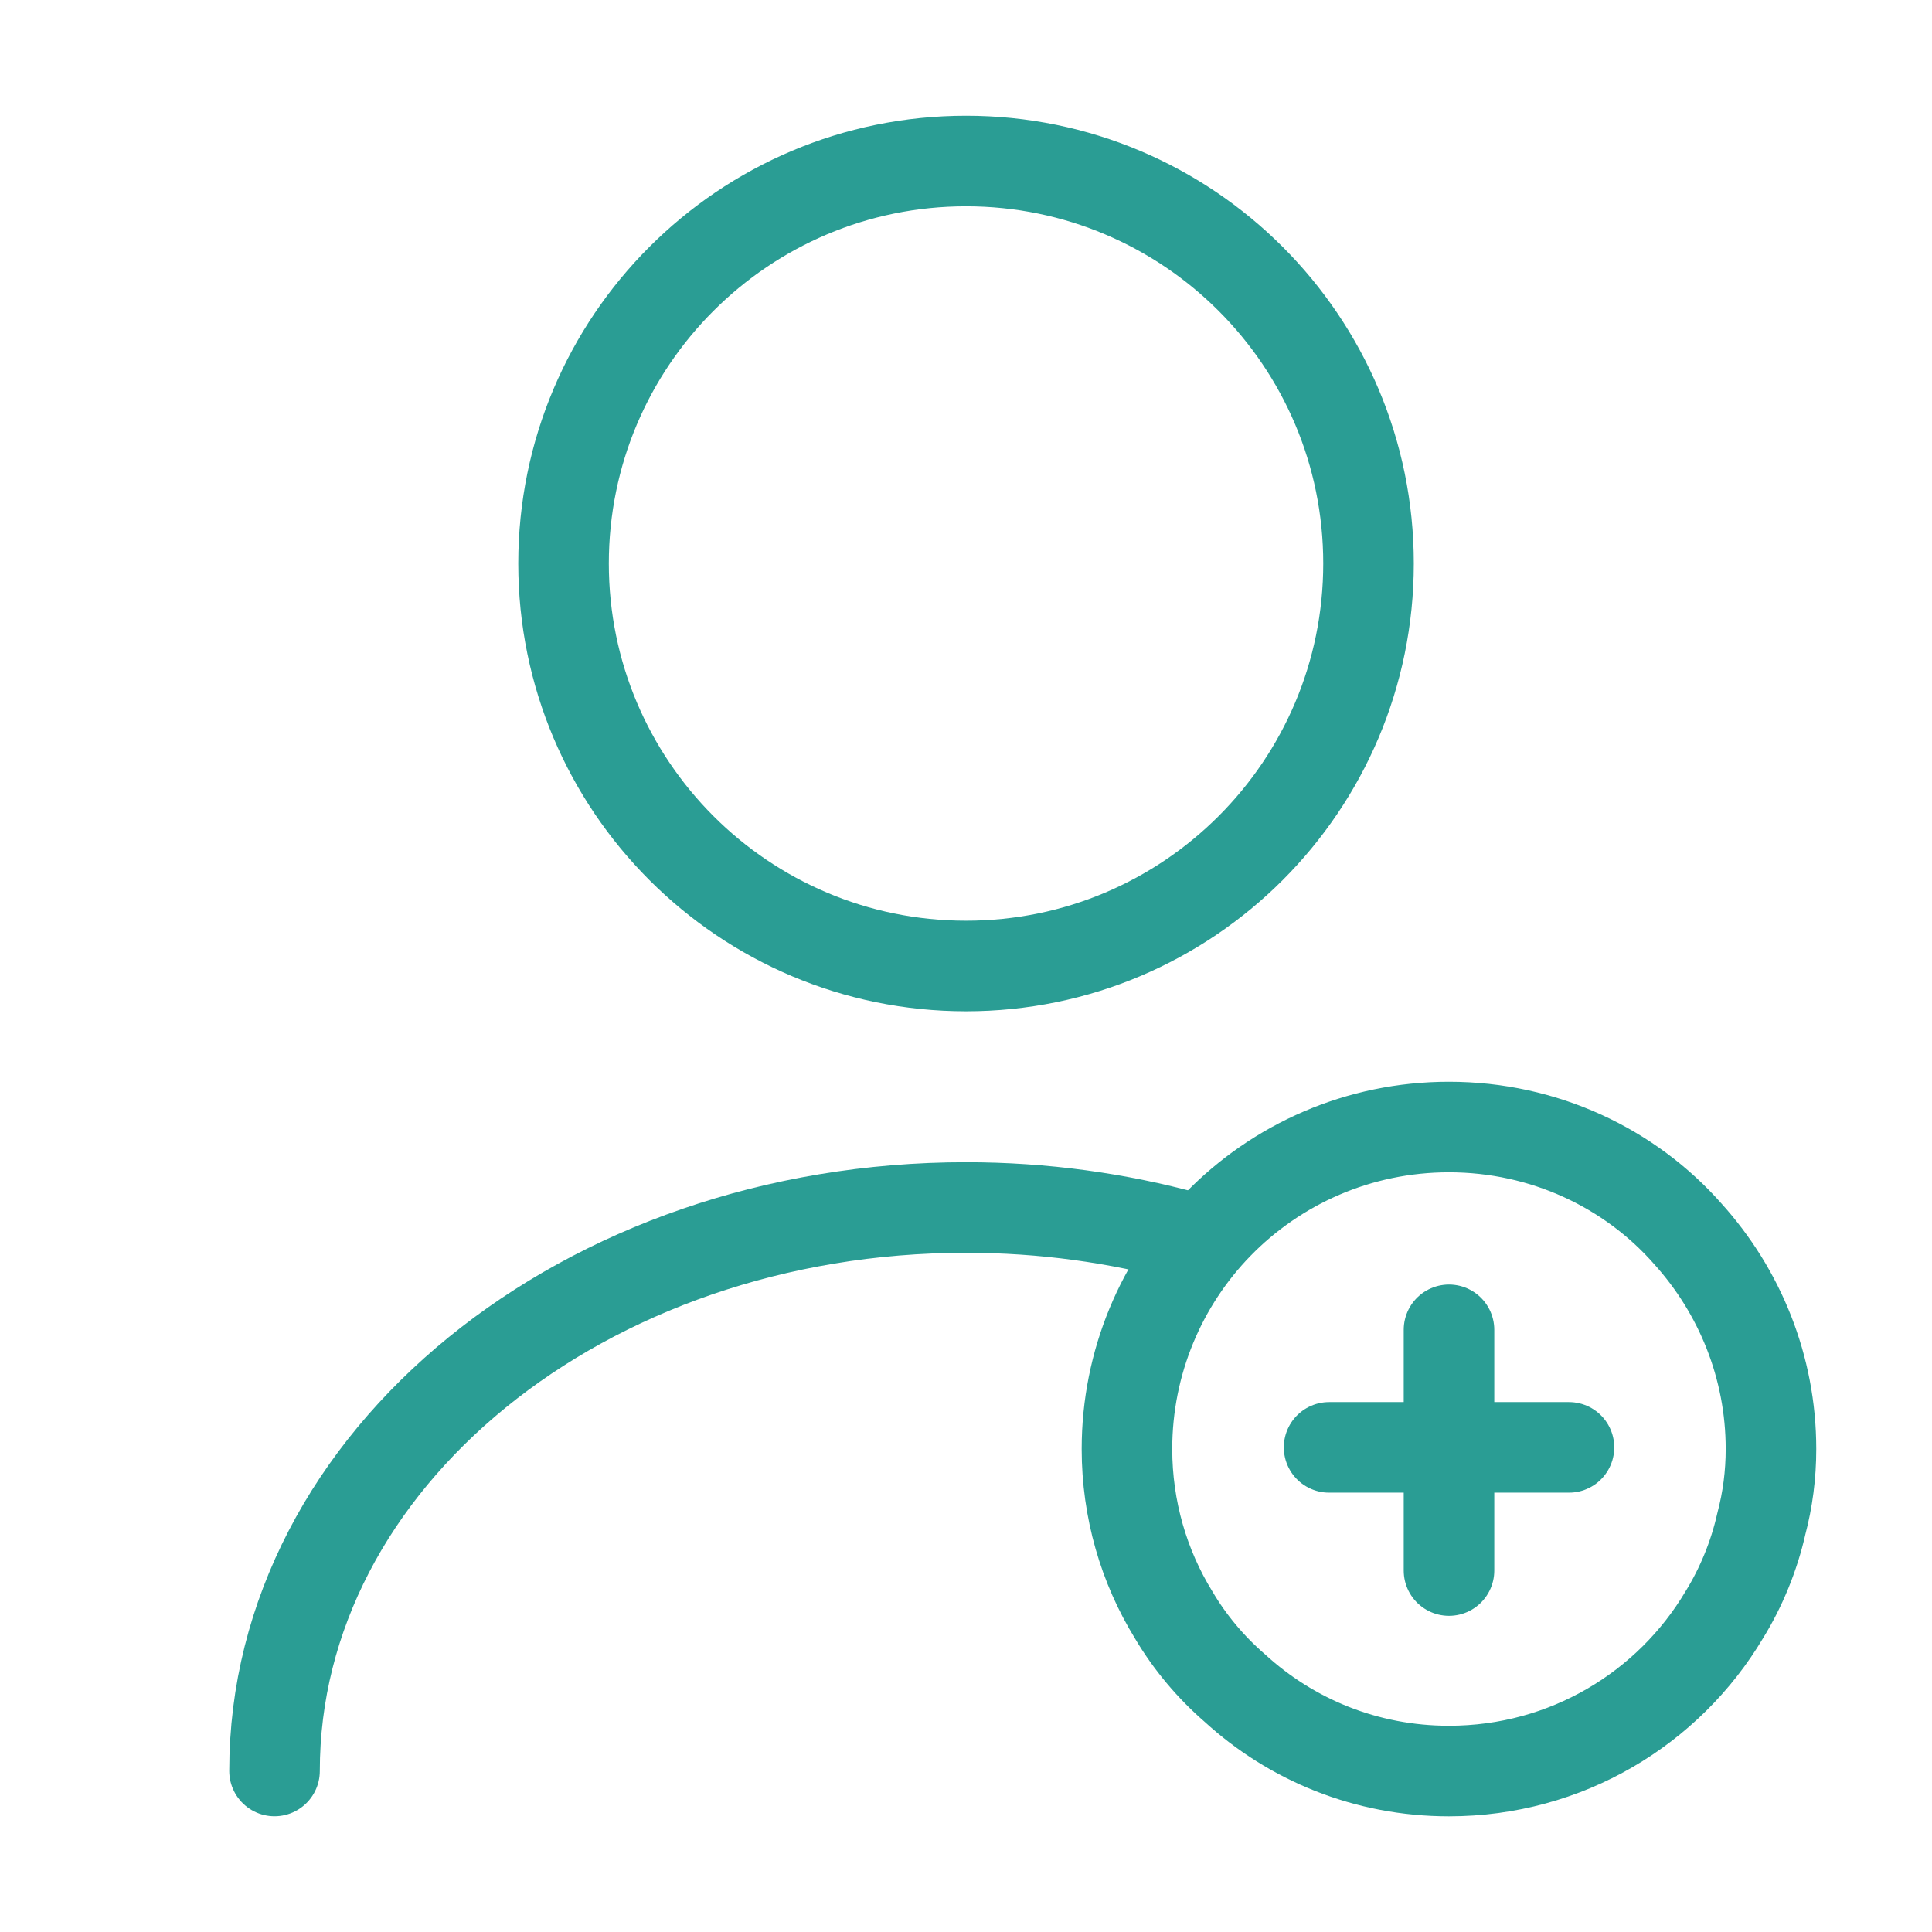
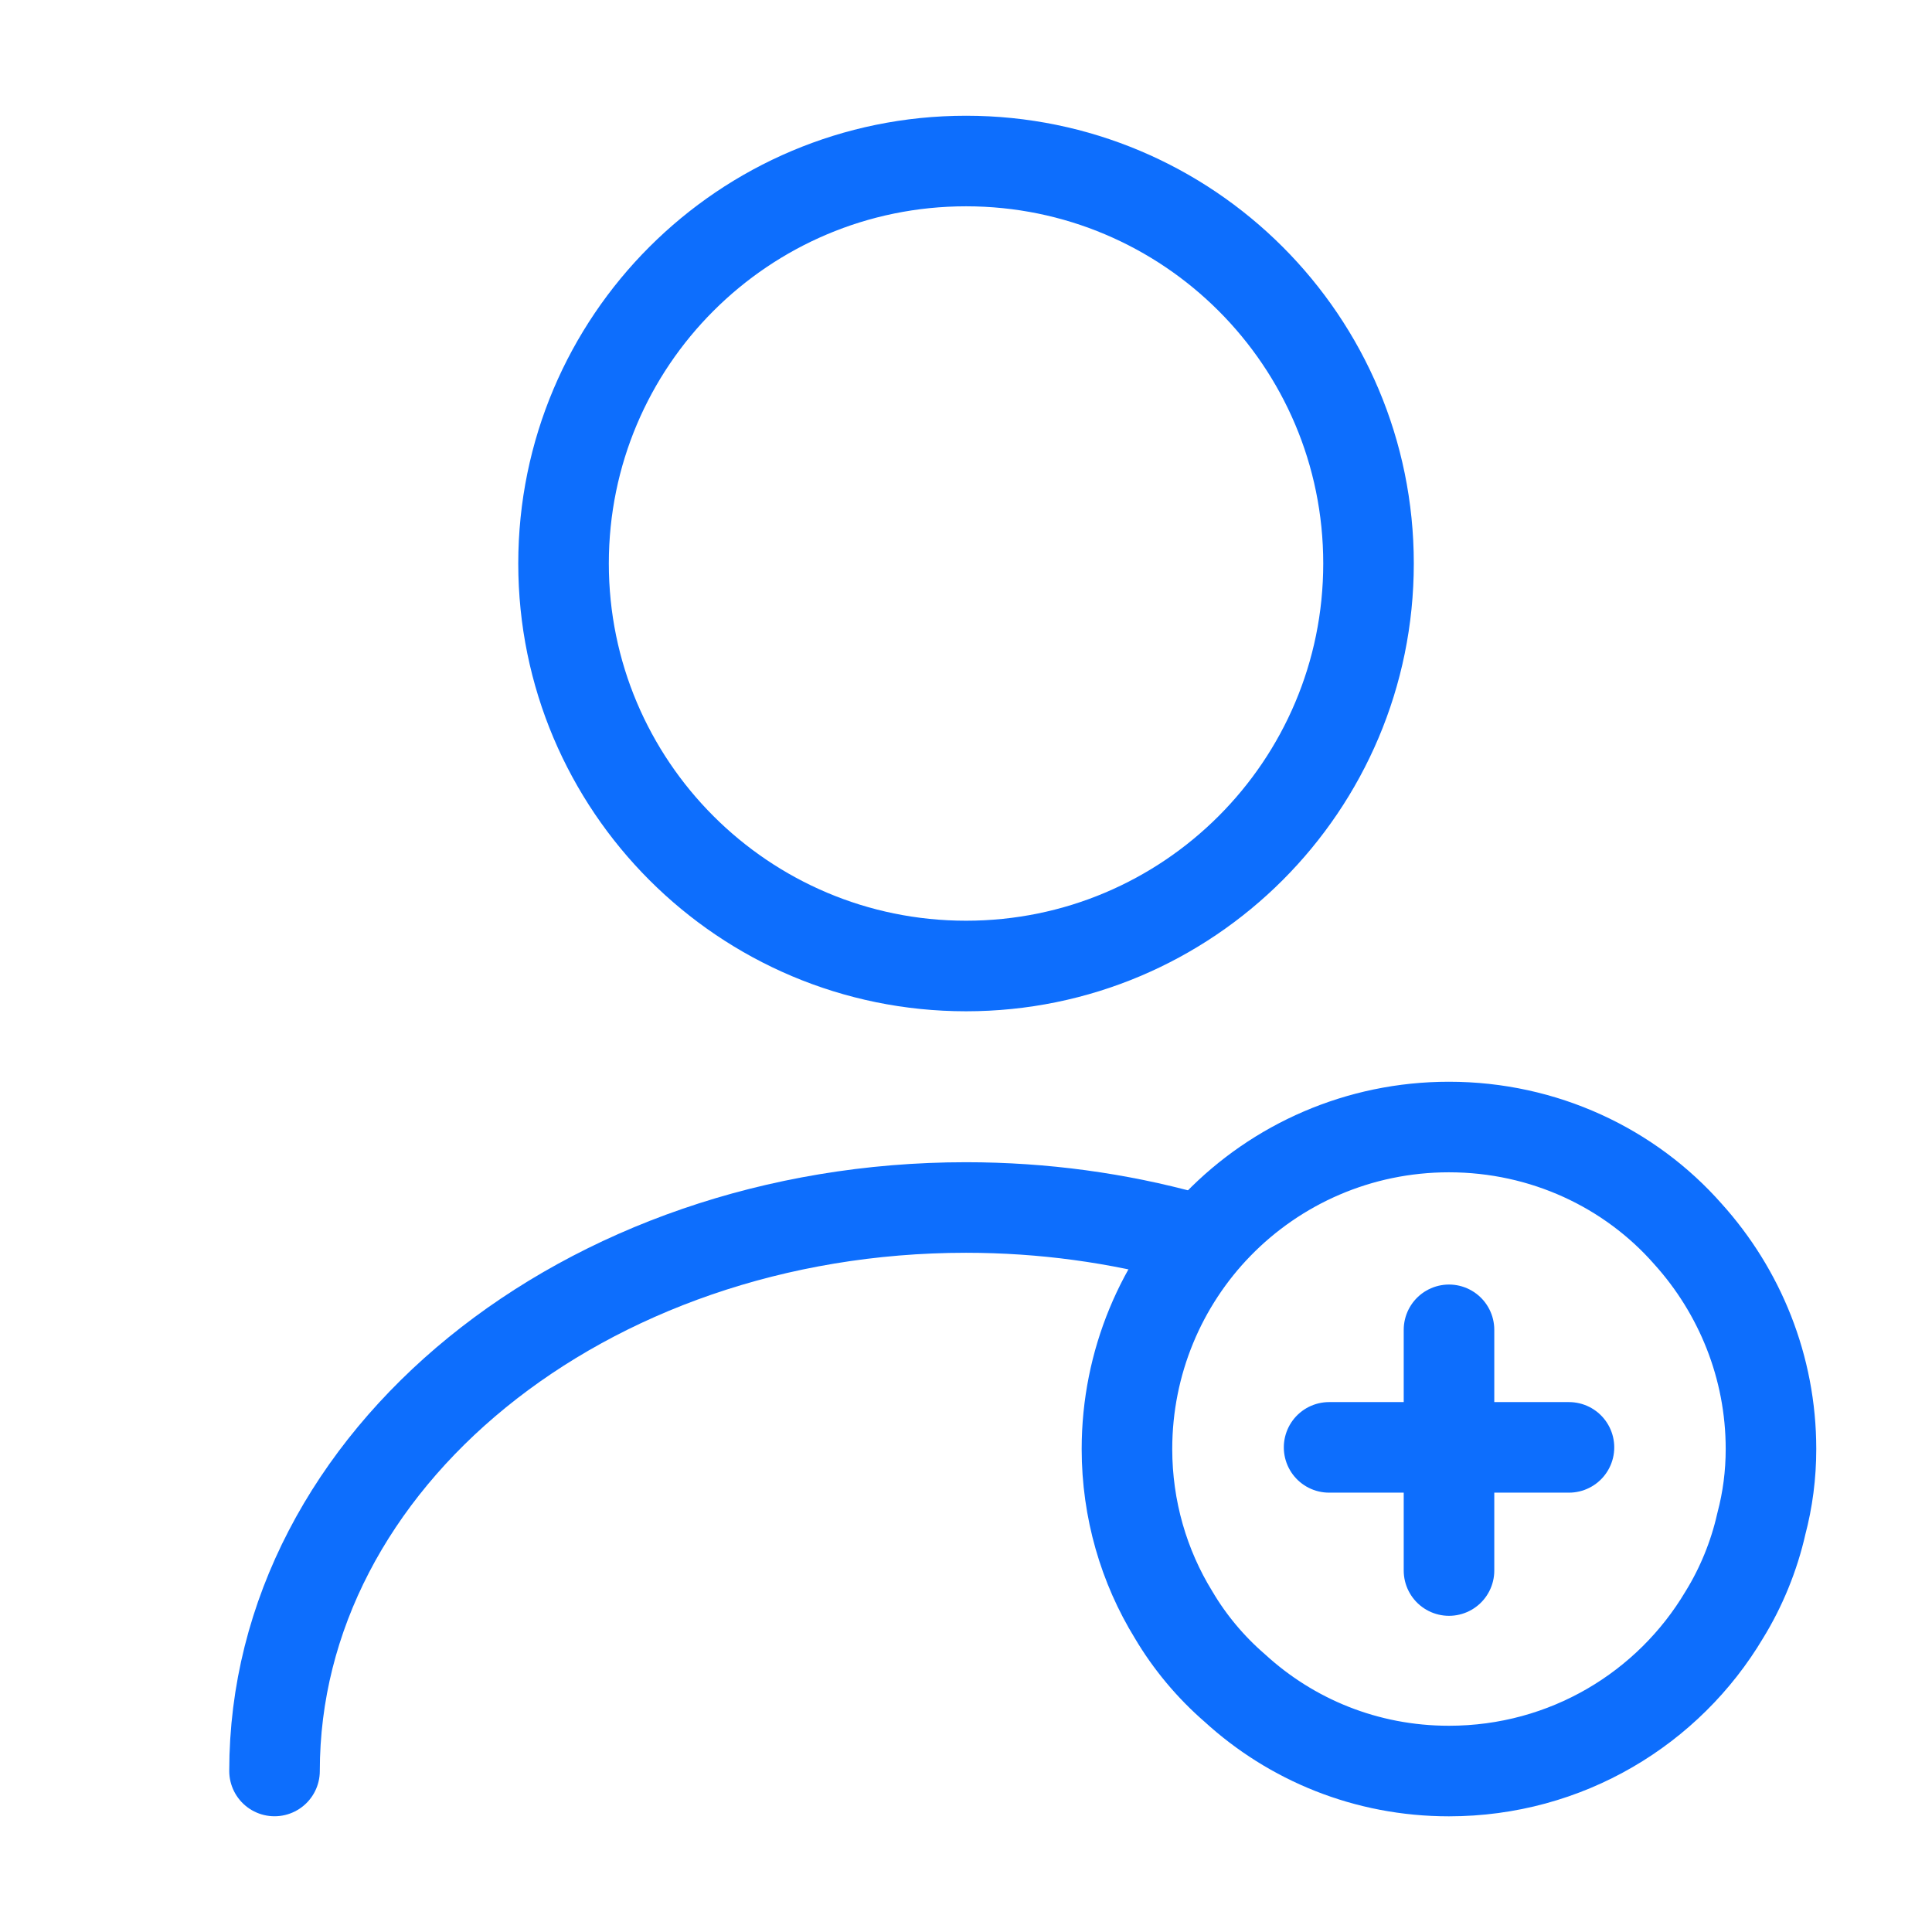
<svg xmlns="http://www.w3.org/2000/svg" width="32" height="32" viewBox="0 0 32 32" fill="none">
-   <path d="M16.001 16C19.683 16 22.667 13.015 22.667 9.333C22.667 5.651 19.683 2.667 16.001 2.667C12.319 2.667 9.334 5.651 9.334 9.333C9.334 13.015 12.319 16 16.001 16Z" stroke="#2A9D94" stroke-width="1.5" stroke-linecap="round" stroke-linejoin="round" />
-   <path d="M4.547 29.333C4.547 24.173 9.68 20 16 20C17.28 20 18.52 20.173 19.68 20.493" stroke="#2A9D94" stroke-width="1.5" stroke-linecap="round" stroke-linejoin="round" />
-   <path d="M29.333 24C29.333 24.427 29.279 24.84 29.173 25.24C29.053 25.774 28.839 26.294 28.559 26.747C27.639 28.294 25.946 29.334 23.999 29.334C22.626 29.334 21.386 28.814 20.453 27.96C20.053 27.614 19.706 27.2 19.439 26.747C18.946 25.947 18.666 25 18.666 24C18.666 22.56 19.239 21.24 20.173 20.28C21.146 19.28 22.506 18.667 23.999 18.667C25.573 18.667 26.999 19.347 27.959 20.44C28.813 21.387 29.333 22.64 29.333 24Z" stroke="#2A9D94" stroke-width="1.5" stroke-miterlimit="10" stroke-linecap="round" stroke-linejoin="round" />
-   <path d="M25.987 23.973H22.014" stroke="#2A9D94" stroke-width="1.5" stroke-miterlimit="10" stroke-linecap="round" stroke-linejoin="round" />
-   <path d="M24 22.026V26.013" stroke="#2A9D94" stroke-width="1.5" stroke-miterlimit="10" stroke-linecap="round" stroke-linejoin="round" />
+   <path d="M16.001 16C19.683 16 22.667 13.015 22.667 9.333C22.667 5.651 19.683 2.667 16.001 2.667C12.319 2.667 9.334 5.651 9.334 9.333C9.334 13.015 12.319 16 16.001 16Z" stroke="#0d6efd" stroke-width="1.5" stroke-linecap="round" stroke-linejoin="round" />
+   <path d="M4.547 29.333C4.547 24.173 9.68 20 16 20C17.28 20 18.52 20.173 19.68 20.493" stroke="#0d6efd" stroke-width="1.5" stroke-linecap="round" stroke-linejoin="round" />
+   <path d="M29.333 24C29.333 24.427 29.279 24.84 29.173 25.24C29.053 25.774 28.839 26.294 28.559 26.747C27.639 28.294 25.946 29.334 23.999 29.334C22.626 29.334 21.386 28.814 20.453 27.96C20.053 27.614 19.706 27.2 19.439 26.747C18.946 25.947 18.666 25 18.666 24C18.666 22.56 19.239 21.24 20.173 20.28C21.146 19.28 22.506 18.667 23.999 18.667C25.573 18.667 26.999 19.347 27.959 20.44C28.813 21.387 29.333 22.64 29.333 24Z" stroke="#0d6efd" stroke-width="1.5" stroke-miterlimit="10" stroke-linecap="round" stroke-linejoin="round" />
+   <path d="M25.987 23.973H22.014" stroke="#0d6efd" stroke-width="1.5" stroke-miterlimit="10" stroke-linecap="round" stroke-linejoin="round" />
+   <path d="M24 22.026V26.013" stroke="#0d6efd" stroke-width="1.5" stroke-miterlimit="10" stroke-linecap="round" stroke-linejoin="round" />
</svg>
